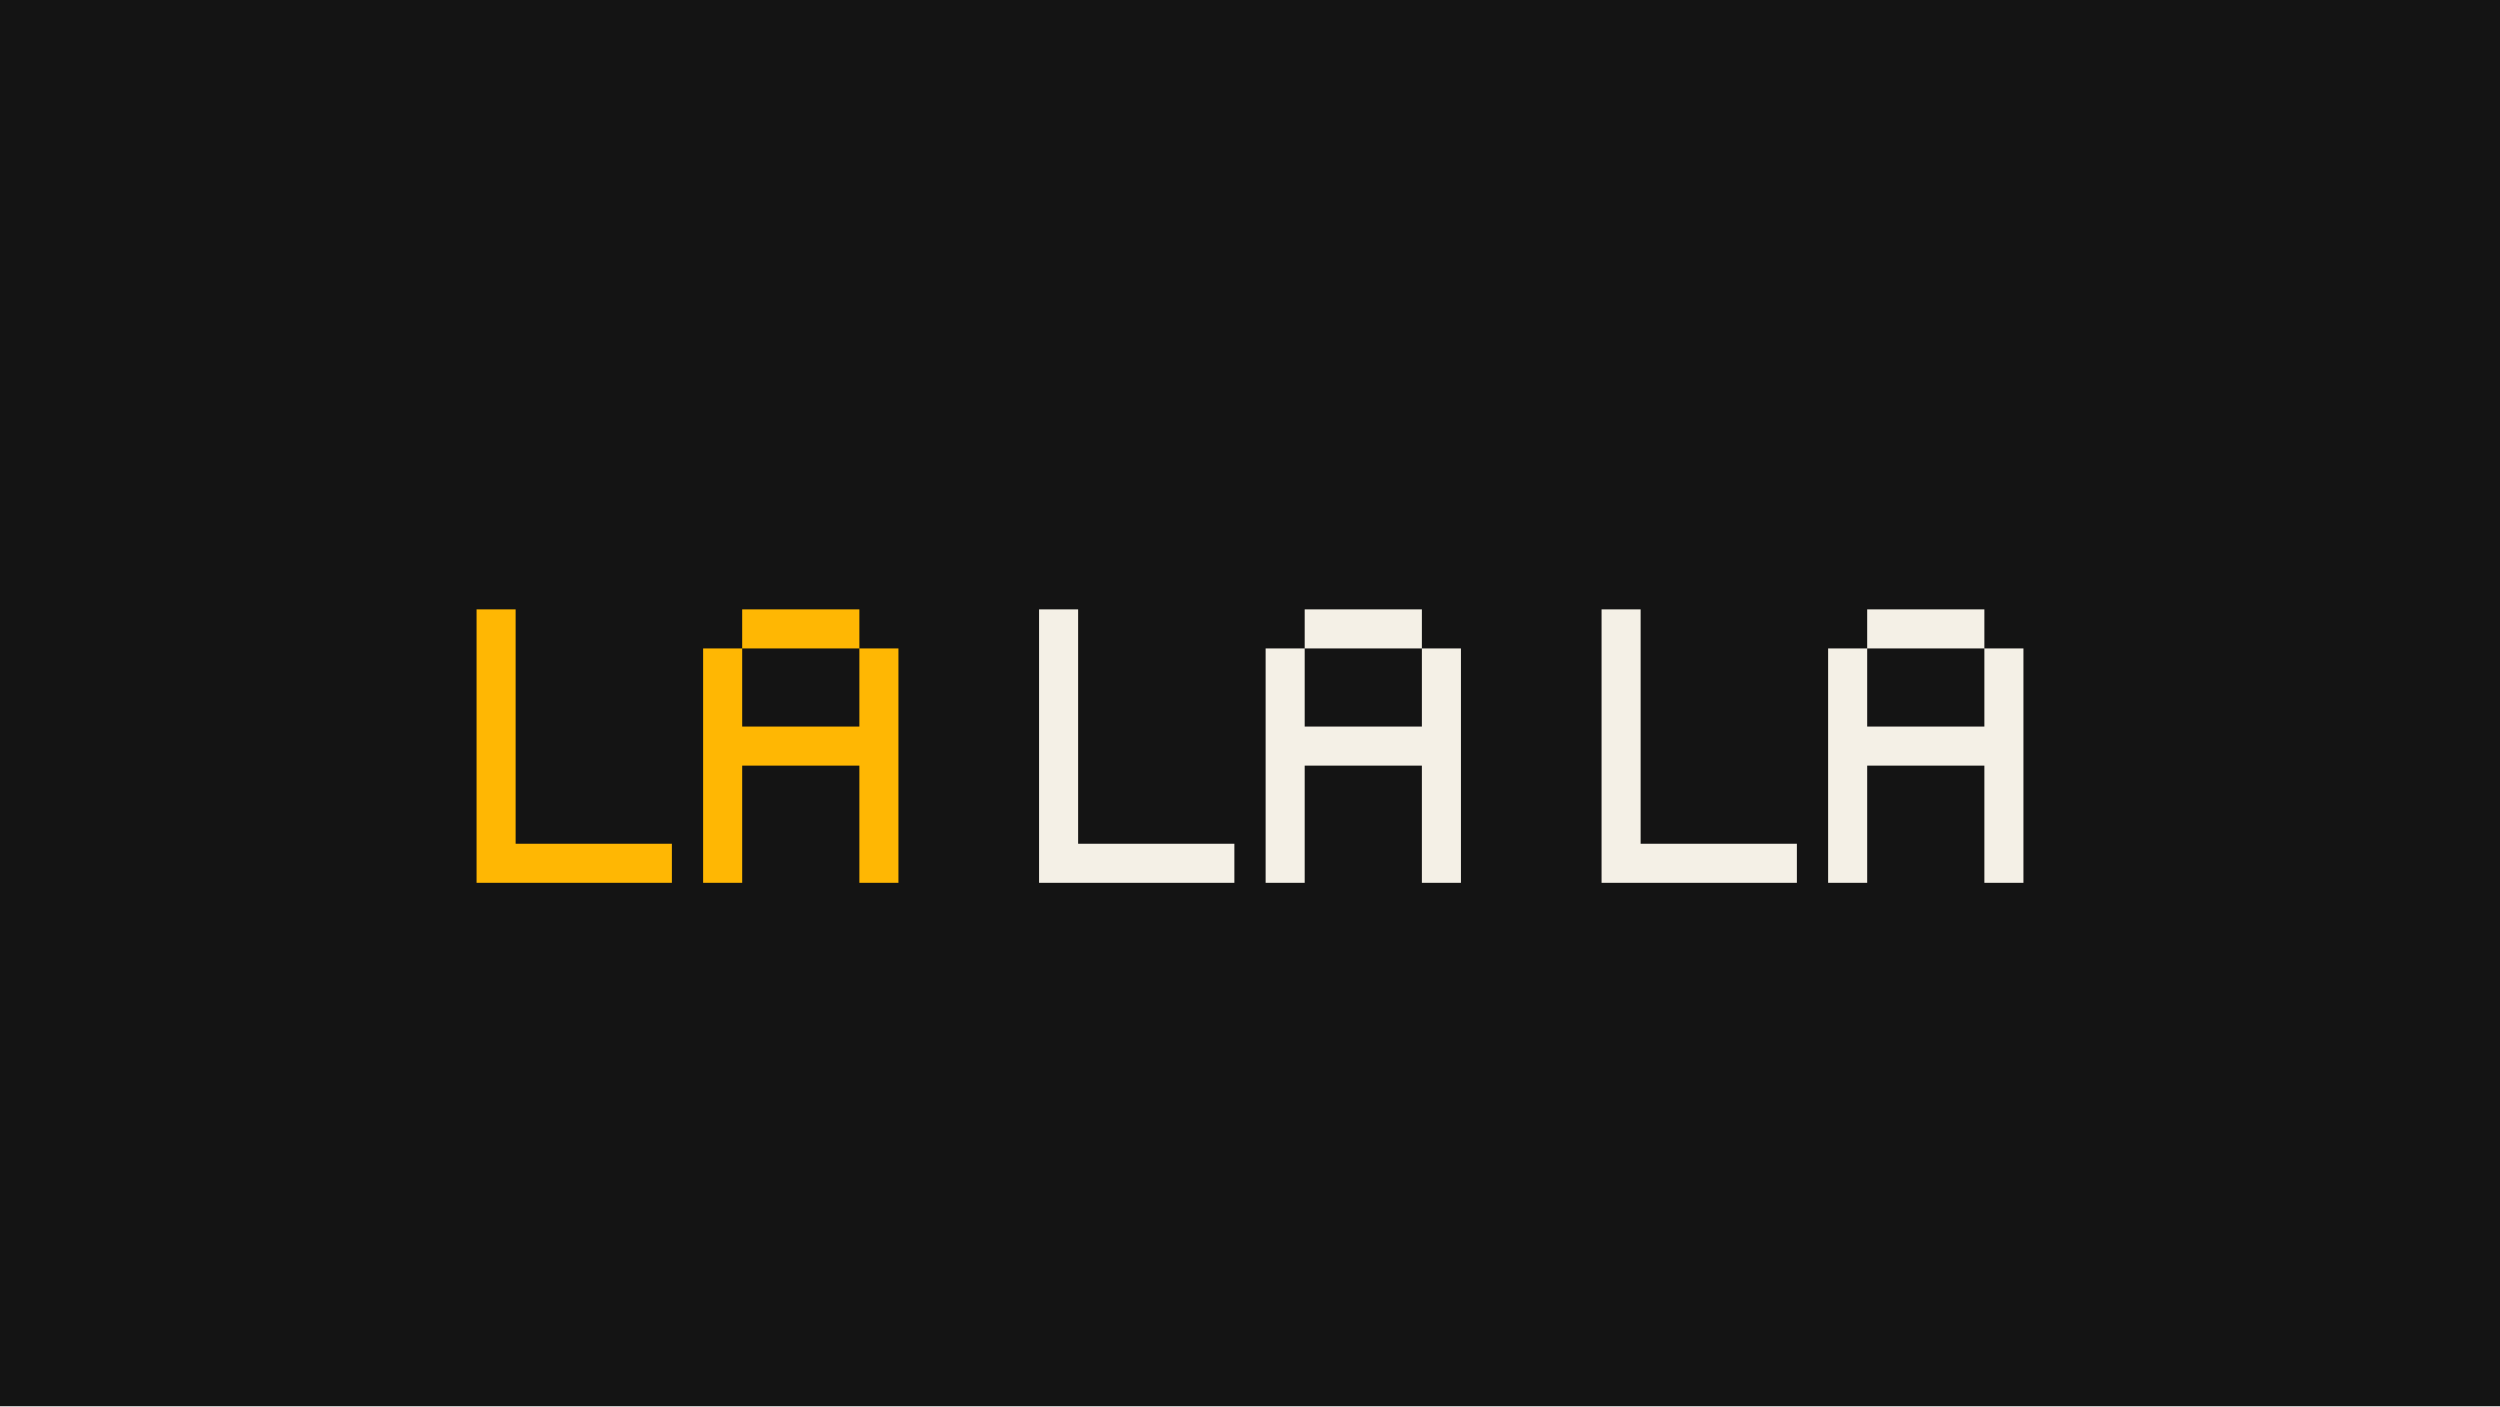
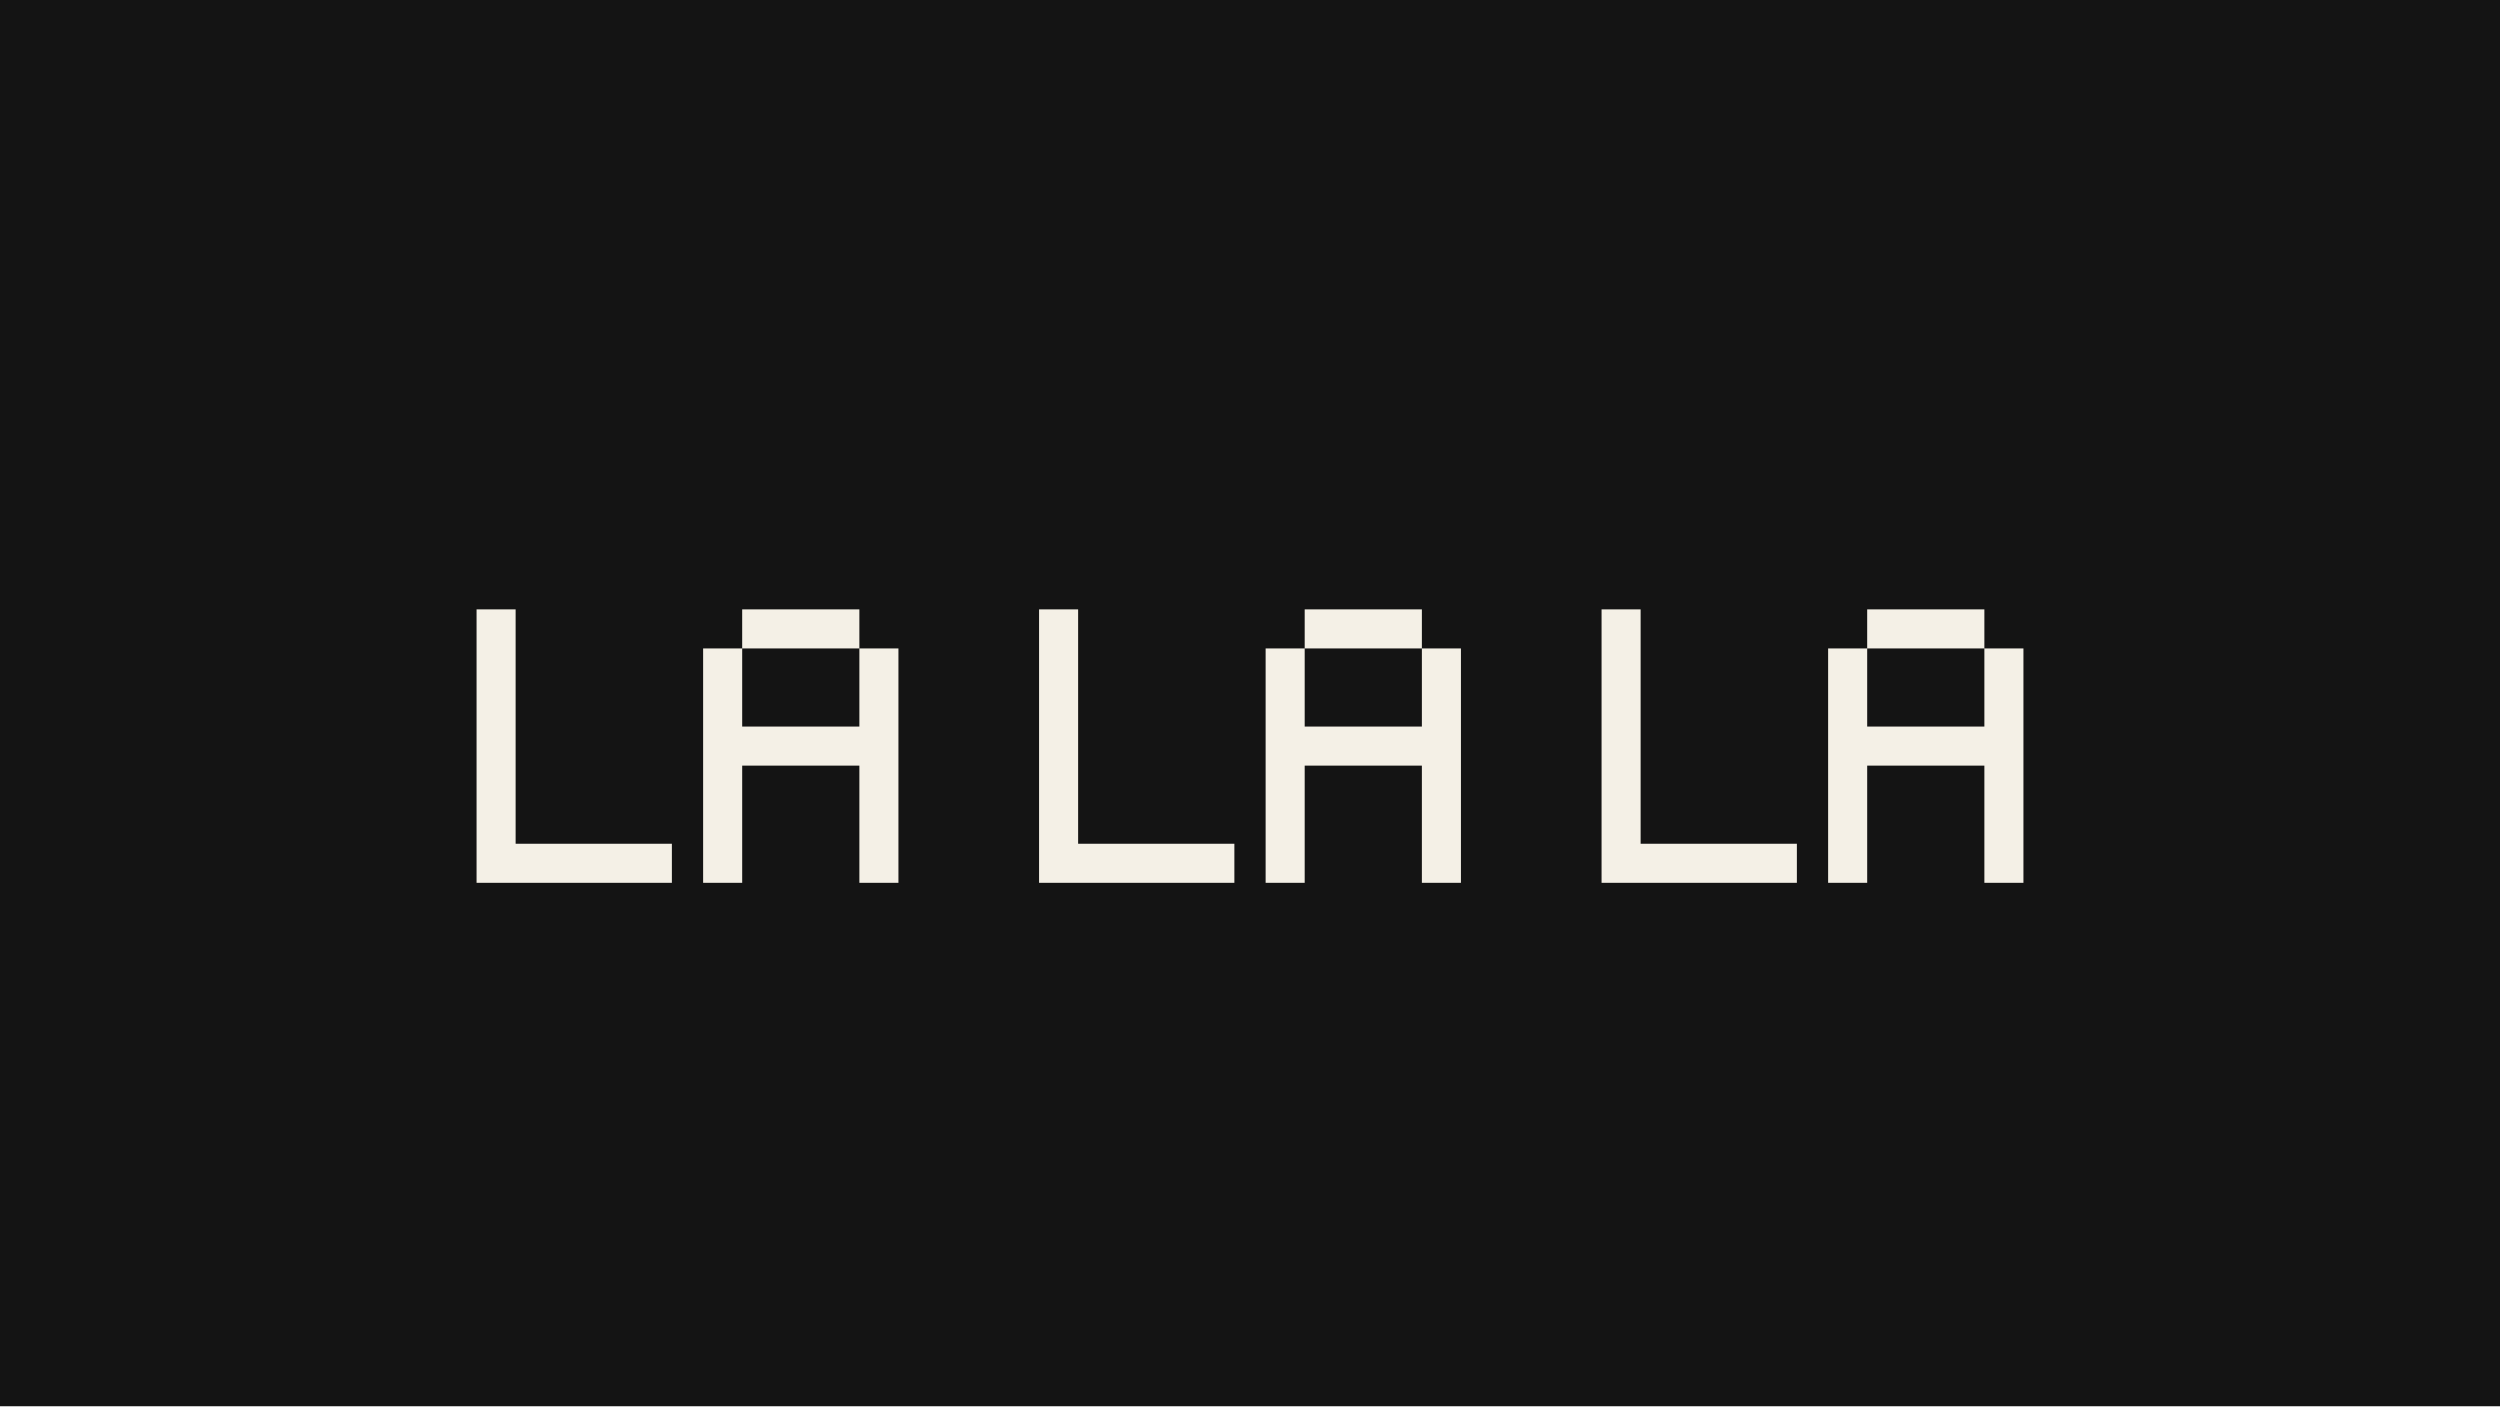
<svg xmlns="http://www.w3.org/2000/svg" width="320" height="180" viewBox="0 0 320 180">
  <g id="s-stage" fill="#141414">
    <path id="s-stage-shape" d="M 0 0 H 320 V 180 H 0 Z" />
  </g>
-   <g id="s-text-karaoke" fill="#ffb703">
+   <g id="s-text-karaoke" fill="#f4f0e6">
+     <animate attributeName="fill" begin="0s" end="0.267s" dur="0.267s" calcMode="discrete" values="#f4f0e6;#f4f0e6;#ffb703" keyTimes="0;1;1" fill="freeze" />
    <path id="s-text-karaoke-shape" d="M 61 78 H 66 V 83 H 61 Z M 61 83 H 66 V 88 H 61 Z M 61 88 H 66 V 93 H 61 Z M 61 93 H 66 V 98 H 61 Z M 61 98 H 66 V 103 H 61 Z M 61 103 H 66 V 108 H 61 Z M 61 108 H 66 V 113 H 61 Z M 66 108 H 71 V 113 H 66 Z M 71 108 H 76 V 113 H 71 Z M 76 108 H 81 V 113 H 76 Z M 81 108 H 86 V 113 H 81 Z M 95 78 H 100 V 83 H 95 Z M 100 78 H 105 V 83 H 100 Z M 105 78 H 110 V 83 H 105 Z M 90 83 H 95 V 88 H 90 Z M 110 83 H 115 V 88 H 110 Z M 90 88 H 95 V 93 H 90 Z M 110 88 H 115 V 93 H 110 Z M 90 93 H 95 V 98 H 90 Z M 95 93 H 100 V 98 H 95 Z M 100 93 H 105 V 98 H 100 Z M 105 93 H 110 V 98 H 105 Z M 110 93 H 115 V 98 H 110 Z M 90 98 H 95 V 103 H 90 Z M 110 98 H 115 V 103 H 110 Z M 90 103 H 95 V 108 H 90 Z M 110 103 H 115 V 108 H 110 Z M 90 108 H 95 V 113 H 90 Z M 110 108 H 115 V 113 H 110 Z">
      <animate attributeName="d" begin="0s" end="0.267s" dur="0.267s" calcMode="spline" values="M 61 78 H 66 V 83 H 61 Z M 61 83 H 66 V 88 H 61 Z M 61 88 H 66 V 93 H 61 Z M 61 93 H 66 V 98 H 61 Z M 61 98 H 66 V 103 H 61 Z M 61 103 H 66 V 108 H 61 Z M 61 108 H 66 V 113 H 61 Z M 66 108 H 71 V 113 H 66 Z M 71 108 H 76 V 113 H 71 Z M 76 108 H 81 V 113 H 76 Z M 81 108 H 86 V 113 H 81 Z M 95 78 H 100 V 83 H 95 Z M 100 78 H 105 V 83 H 100 Z M 105 78 H 110 V 83 H 105 Z M 90 83 H 95 V 88 H 90 Z M 110 83 H 115 V 88 H 110 Z M 90 88 H 95 V 93 H 90 Z M 110 88 H 115 V 93 H 110 Z M 90 93 H 95 V 98 H 90 Z M 95 93 H 100 V 98 H 95 Z M 100 93 H 105 V 98 H 100 Z M 105 93 H 110 V 98 H 105 Z M 110 93 H 115 V 98 H 110 Z M 90 98 H 95 V 103 H 90 Z M 110 98 H 115 V 103 H 110 Z M 90 103 H 95 V 108 H 90 Z M 110 103 H 115 V 108 H 110 Z M 90 108 H 95 V 113 H 90 Z M 110 108 H 115 V 113 H 110 Z;M 56.95 72.75 H 62.7 V 78.5 H 56.95 Z M 56.95 78.5 H 62.7 V 84.25 H 56.95 Z M 56.95 84.25 H 62.7 V 90 H 56.95 Z M 56.95 90 H 62.7 V 95.75 H 56.95 Z M 56.95 95.75 H 62.7 V 101.5 H 56.95 Z M 56.95 101.5 H 62.7 V 107.25 H 56.95 Z M 56.95 107.25 H 62.7 V 113 H 56.95 Z M 62.7 107.25 H 68.45 V 113 H 62.7 Z M 68.45 107.25 H 74.2 V 113 H 68.45 Z M 74.2 107.25 H 79.95 V 113 H 74.2 Z M 79.95 107.25 H 85.7 V 113 H 79.95 Z M 96.05 72.75 H 101.8 V 78.5 H 96.05 Z M 101.8 72.75 H 107.55 V 78.5 H 101.8 Z M 107.55 72.75 H 113.3 V 78.5 H 107.55 Z M 90.3 78.5 H 96.05 V 84.25 H 90.3 Z M 113.3 78.5 H 119.05 V 84.25 H 113.3 Z M 90.3 84.25 H 96.05 V 90 H 90.3 Z M 113.3 84.25 H 119.05 V 90 H 113.3 Z M 90.3 90 H 96.05 V 95.75 H 90.3 Z M 96.05 90 H 101.8 V 95.75 H 96.05 Z M 101.8 90 H 107.55 V 95.75 H 101.8 Z M 107.55 90 H 113.3 V 95.75 H 107.55 Z M 113.3 90 H 119.05 V 95.75 H 113.3 Z M 90.3 95.75 H 96.05 V 101.5 H 90.3 Z M 113.3 95.75 H 119.05 V 101.5 H 113.3 Z M 90.3 101.5 H 96.05 V 107.25 H 90.3 Z M 113.3 101.5 H 119.05 V 107.25 H 113.3 Z M 90.3 107.25 H 96.05 V 113 H 90.3 Z M 113.3 107.25 H 119.05 V 113 H 113.3 Z;M 61 78 H 66 V 83 H 61 Z M 61 83 H 66 V 88 H 61 Z M 61 88 H 66 V 93 H 61 Z M 61 93 H 66 V 98 H 61 Z M 61 98 H 66 V 103 H 61 Z M 61 103 H 66 V 108 H 61 Z M 61 108 H 66 V 113 H 61 Z M 66 108 H 71 V 113 H 66 Z M 71 108 H 76 V 113 H 71 Z M 76 108 H 81 V 113 H 76 Z M 81 108 H 86 V 113 H 81 Z M 95 78 H 100 V 83 H 95 Z M 100 78 H 105 V 83 H 100 Z M 105 78 H 110 V 83 H 105 Z M 90 83 H 95 V 88 H 90 Z M 110 83 H 115 V 88 H 110 Z M 90 88 H 95 V 93 H 90 Z M 110 88 H 115 V 93 H 110 Z M 90 93 H 95 V 98 H 90 Z M 95 93 H 100 V 98 H 95 Z M 100 93 H 105 V 98 H 100 Z M 105 93 H 110 V 98 H 105 Z M 110 93 H 115 V 98 H 110 Z M 90 98 H 95 V 103 H 90 Z M 110 98 H 115 V 103 H 110 Z M 90 103 H 95 V 108 H 90 Z M 110 103 H 115 V 108 H 110 Z M 90 108 H 95 V 113 H 90 Z M 110 108 H 115 V 113 H 110 Z" keyTimes="0;0.25;1" keySplines="0.05 0.85 0.15 1;0.3 0 0.15 1" fill="freeze" />
    </path>
  </g>
  <g id="s-text-karaoke-two" fill="#f4f0e6">
    <animate attributeName="fill" begin="0s" end="0.267s" dur="0.267s" calcMode="discrete" values="#f4f0e6;#f4f0e6;#ffb703" keyTimes="0;1;1" fill="freeze" />
    <path id="s-text-karaoke-two-shape" d="M 133 78 H 138 V 83 H 133 Z M 133 83 H 138 V 88 H 133 Z M 133 88 H 138 V 93 H 133 Z M 133 93 H 138 V 98 H 133 Z M 133 98 H 138 V 103 H 133 Z M 133 103 H 138 V 108 H 133 Z M 133 108 H 138 V 113 H 133 Z M 138 108 H 143 V 113 H 138 Z M 143 108 H 148 V 113 H 143 Z M 148 108 H 153 V 113 H 148 Z M 153 108 H 158 V 113 H 153 Z M 167 78 H 172 V 83 H 167 Z M 172 78 H 177 V 83 H 172 Z M 177 78 H 182 V 83 H 177 Z M 162 83 H 167 V 88 H 162 Z M 182 83 H 187 V 88 H 182 Z M 162 88 H 167 V 93 H 162 Z M 182 88 H 187 V 93 H 182 Z M 162 93 H 167 V 98 H 162 Z M 167 93 H 172 V 98 H 167 Z M 172 93 H 177 V 98 H 172 Z M 177 93 H 182 V 98 H 177 Z M 182 93 H 187 V 98 H 182 Z M 162 98 H 167 V 103 H 162 Z M 182 98 H 187 V 103 H 182 Z M 162 103 H 167 V 108 H 162 Z M 182 103 H 187 V 108 H 182 Z M 162 108 H 167 V 113 H 162 Z M 182 108 H 187 V 113 H 182 Z">
-       <animate attributeName="d" begin="0s" end="0.267s" dur="0.267s" calcMode="discrete" values="M 133 78 H 138 V 83 H 133 Z M 133 83 H 138 V 88 H 133 Z M 133 88 H 138 V 93 H 133 Z M 133 93 H 138 V 98 H 133 Z M 133 98 H 138 V 103 H 133 Z M 133 103 H 138 V 108 H 133 Z M 133 108 H 138 V 113 H 133 Z M 138 108 H 143 V 113 H 138 Z M 143 108 H 148 V 113 H 143 Z M 148 108 H 153 V 113 H 148 Z M 153 108 H 158 V 113 H 153 Z M 167 78 H 172 V 83 H 167 Z M 172 78 H 177 V 83 H 172 Z M 177 78 H 182 V 83 H 177 Z M 162 83 H 167 V 88 H 162 Z M 182 83 H 187 V 88 H 182 Z M 162 88 H 167 V 93 H 162 Z M 182 88 H 187 V 93 H 182 Z M 162 93 H 167 V 98 H 162 Z M 167 93 H 172 V 98 H 167 Z M 172 93 H 177 V 98 H 172 Z M 177 93 H 182 V 98 H 177 Z M 182 93 H 187 V 98 H 182 Z M 162 98 H 167 V 103 H 162 Z M 182 98 H 187 V 103 H 182 Z M 162 103 H 167 V 108 H 162 Z M 182 103 H 187 V 108 H 182 Z M 162 108 H 167 V 113 H 162 Z M 182 108 H 187 V 113 H 182 Z;M 133 78 H 138 V 83 H 133 Z M 133 83 H 138 V 88 H 133 Z M 133 88 H 138 V 93 H 133 Z M 133 93 H 138 V 98 H 133 Z M 133 98 H 138 V 103 H 133 Z M 133 103 H 138 V 108 H 133 Z M 133 108 H 138 V 113 H 133 Z M 138 108 H 143 V 113 H 138 Z M 143 108 H 148 V 113 H 143 Z M 148 108 H 153 V 113 H 148 Z M 153 108 H 158 V 113 H 153 Z M 167 78 H 172 V 83 H 167 Z M 172 78 H 177 V 83 H 172 Z M 177 78 H 182 V 83 H 177 Z M 162 83 H 167 V 88 H 162 Z M 182 83 H 187 V 88 H 182 Z M 162 88 H 167 V 93 H 162 Z M 182 88 H 187 V 93 H 182 Z M 162 93 H 167 V 98 H 162 Z M 167 93 H 172 V 98 H 167 Z M 172 93 H 177 V 98 H 172 Z M 177 93 H 182 V 98 H 177 Z M 182 93 H 187 V 98 H 182 Z M 162 98 H 167 V 103 H 162 Z M 182 98 H 187 V 103 H 182 Z M 162 103 H 167 V 108 H 162 Z M 182 103 H 187 V 108 H 182 Z M 162 108 H 167 V 113 H 162 Z M 182 108 H 187 V 113 H 182 Z;M 133 78 H 138 V 83 H 133 Z M 133 83 H 138 V 88 H 133 Z M 133 88 H 138 V 93 H 133 Z M 133 93 H 138 V 98 H 133 Z M 133 98 H 138 V 103 H 133 Z M 133 103 H 138 V 108 H 133 Z M 133 108 H 138 V 113 H 133 Z M 138 108 H 143 V 113 H 138 Z M 143 108 H 148 V 113 H 143 Z M 148 108 H 153 V 113 H 148 Z M 153 108 H 158 V 113 H 153 Z M 167 78 H 172 V 83 H 167 Z M 172 78 H 177 V 83 H 172 Z M 177 78 H 182 V 83 H 177 Z M 162 83 H 167 V 88 H 162 Z M 182 83 H 187 V 88 H 182 Z M 162 88 H 167 V 93 H 162 Z M 182 88 H 187 V 93 H 182 Z M 162 93 H 167 V 98 H 162 Z M 167 93 H 172 V 98 H 167 Z M 172 93 H 177 V 98 H 172 Z M 177 93 H 182 V 98 H 177 Z M 182 93 H 187 V 98 H 182 Z M 162 98 H 167 V 103 H 162 Z M 182 98 H 187 V 103 H 182 Z M 162 103 H 167 V 108 H 162 Z M 182 103 H 187 V 108 H 182 Z M 162 108 H 167 V 113 H 162 Z M 182 108 H 187 V 113 H 182 Z" keyTimes="0;1;1" fill="remove" />
-       <animate attributeName="d" begin="0.267s" end="0.533s" dur="0.267s" calcMode="spline" values="M 133 78 H 138 V 83 H 133 Z M 133 83 H 138 V 88 H 133 Z M 133 88 H 138 V 93 H 133 Z M 133 93 H 138 V 98 H 133 Z M 133 98 H 138 V 103 H 133 Z M 133 103 H 138 V 108 H 133 Z M 133 108 H 138 V 113 H 133 Z M 138 108 H 143 V 113 H 138 Z M 143 108 H 148 V 113 H 143 Z M 148 108 H 153 V 113 H 148 Z M 153 108 H 158 V 113 H 153 Z M 167 78 H 172 V 83 H 167 Z M 172 78 H 177 V 83 H 172 Z M 177 78 H 182 V 83 H 177 Z M 162 83 H 167 V 88 H 162 Z M 182 83 H 187 V 88 H 182 Z M 162 88 H 167 V 93 H 162 Z M 182 88 H 187 V 93 H 182 Z M 162 93 H 167 V 98 H 162 Z M 167 93 H 172 V 98 H 167 Z M 172 93 H 177 V 98 H 172 Z M 177 93 H 182 V 98 H 177 Z M 182 93 H 187 V 98 H 182 Z M 162 98 H 167 V 103 H 162 Z M 182 98 H 187 V 103 H 182 Z M 162 103 H 167 V 108 H 162 Z M 182 103 H 187 V 108 H 182 Z M 162 108 H 167 V 113 H 162 Z M 182 108 H 187 V 113 H 182 Z;M 128.95 72.75 H 134.7 V 78.5 H 128.95 Z M 128.95 78.5 H 134.7 V 84.25 H 128.95 Z M 128.95 84.25 H 134.7 V 90 H 128.95 Z M 128.95 90 H 134.7 V 95.75 H 128.95 Z M 128.95 95.75 H 134.7 V 101.5 H 128.95 Z M 128.95 101.5 H 134.7 V 107.25 H 128.95 Z M 128.95 107.25 H 134.7 V 113 H 128.95 Z M 134.7 107.25 H 140.45 V 113 H 134.7 Z M 140.45 107.25 H 146.2 V 113 H 140.45 Z M 146.2 107.25 H 151.95 V 113 H 146.2 Z M 151.95 107.25 H 157.7 V 113 H 151.95 Z M 168.05 72.75 H 173.8 V 78.5 H 168.05 Z M 173.8 72.75 H 179.55 V 78.5 H 173.8 Z M 179.55 72.75 H 185.3 V 78.5 H 179.55 Z M 162.3 78.5 H 168.05 V 84.25 H 162.3 Z M 185.3 78.5 H 191.05 V 84.25 H 185.3 Z M 162.3 84.25 H 168.05 V 90 H 162.3 Z M 185.3 84.25 H 191.05 V 90 H 185.3 Z M 162.3 90 H 168.05 V 95.75 H 162.3 Z M 168.05 90 H 173.8 V 95.75 H 168.05 Z M 173.8 90 H 179.55 V 95.75 H 173.8 Z M 179.55 90 H 185.3 V 95.75 H 179.55 Z M 185.3 90 H 191.05 V 95.75 H 185.3 Z M 162.3 95.75 H 168.05 V 101.5 H 162.3 Z M 185.3 95.75 H 191.05 V 101.5 H 185.3 Z M 162.3 101.5 H 168.05 V 107.25 H 162.3 Z M 185.3 101.5 H 191.05 V 107.25 H 185.3 Z M 162.3 107.25 H 168.05 V 113 H 162.3 Z M 185.3 107.25 H 191.05 V 113 H 185.3 Z;M 133 78 H 138 V 83 H 133 Z M 133 83 H 138 V 88 H 133 Z M 133 88 H 138 V 93 H 133 Z M 133 93 H 138 V 98 H 133 Z M 133 98 H 138 V 103 H 133 Z M 133 103 H 138 V 108 H 133 Z M 133 108 H 138 V 113 H 133 Z M 138 108 H 143 V 113 H 138 Z M 143 108 H 148 V 113 H 143 Z M 148 108 H 153 V 113 H 148 Z M 153 108 H 158 V 113 H 153 Z M 167 78 H 172 V 83 H 167 Z M 172 78 H 177 V 83 H 172 Z M 177 78 H 182 V 83 H 177 Z M 162 83 H 167 V 88 H 162 Z M 182 83 H 187 V 88 H 182 Z M 162 88 H 167 V 93 H 162 Z M 182 88 H 187 V 93 H 182 Z M 162 93 H 167 V 98 H 162 Z M 167 93 H 172 V 98 H 167 Z M 172 93 H 177 V 98 H 172 Z M 177 93 H 182 V 98 H 177 Z M 182 93 H 187 V 98 H 182 Z M 162 98 H 167 V 103 H 162 Z M 182 98 H 187 V 103 H 182 Z M 162 103 H 167 V 108 H 162 Z M 182 103 H 187 V 108 H 182 Z M 162 108 H 167 V 113 H 162 Z M 182 108 H 187 V 113 H 182 Z" keyTimes="0;0.25;1" keySplines="0.05 0.85 0.15 1;0.3 0 0.15 1" fill="freeze" />
+       <animate attributeName="d" begin="0s" end="0.533s" dur="0.533s" calcMode="spline" values="M 133 78 H 138 V 83 H 133 Z M 133 83 H 138 V 88 H 133 Z M 133 88 H 138 V 93 H 133 Z M 133 93 H 138 V 98 H 133 Z M 133 98 H 138 V 103 H 133 Z M 133 103 H 138 V 108 H 133 Z M 133 108 H 138 V 113 H 133 Z M 138 108 H 143 V 113 H 138 Z M 143 108 H 148 V 113 H 143 Z M 148 108 H 153 V 113 H 148 Z M 153 108 H 158 V 113 H 153 Z M 167 78 H 172 V 83 H 167 Z M 172 78 H 177 V 83 H 172 Z M 177 78 H 182 V 83 H 177 Z M 162 83 H 167 V 88 H 162 Z M 182 83 H 187 V 88 H 182 Z M 162 88 H 167 V 93 H 162 Z M 182 88 H 187 V 93 H 182 Z M 162 93 H 167 V 98 H 162 Z M 167 93 H 172 V 98 H 167 Z M 172 93 H 177 V 98 H 172 Z M 177 93 H 182 V 98 H 177 Z M 182 93 H 187 V 98 H 182 Z M 162 98 H 167 V 103 H 162 Z M 182 98 H 187 V 103 H 182 Z M 162 103 H 167 V 108 H 162 Z M 182 103 H 187 V 108 H 182 Z M 162 108 H 167 V 113 H 162 Z M 182 108 H 187 V 113 H 182 Z;M 128.95 72.75 H 134.7 V 78.5 H 128.95 Z M 128.95 78.5 H 134.7 V 84.25 H 128.95 Z M 128.95 84.25 H 134.7 V 90 H 128.95 Z M 128.95 90 H 134.7 V 95.75 H 128.95 Z M 128.95 95.75 H 134.7 V 101.5 H 128.95 Z M 128.95 101.5 H 134.7 V 107.25 H 128.95 Z M 128.95 107.25 H 134.7 V 113 H 128.95 Z M 134.7 107.25 H 140.45 V 113 H 134.7 Z M 140.45 107.25 H 146.2 V 113 H 140.45 Z M 146.2 107.25 H 151.95 V 113 H 146.2 Z M 151.95 107.25 H 157.7 V 113 H 151.95 Z M 168.05 72.75 H 173.8 V 78.5 H 168.05 Z M 173.8 72.75 H 179.55 V 78.5 H 173.8 Z M 179.55 72.75 H 185.3 V 78.5 H 179.55 Z M 162.3 78.5 H 168.05 V 84.25 H 162.3 Z M 185.3 78.5 H 191.05 V 84.25 H 185.3 Z M 162.3 84.25 H 168.05 V 90 H 162.3 Z M 185.3 84.25 H 191.05 V 90 H 185.3 Z M 162.3 90 H 168.05 V 95.75 H 162.3 Z M 168.05 90 H 173.8 V 95.75 H 168.05 Z M 173.8 90 H 179.55 V 95.75 H 173.8 Z M 179.55 90 H 185.3 V 95.75 H 179.55 Z M 185.3 90 H 191.05 V 95.75 H 185.3 Z M 162.3 95.75 H 168.05 V 101.5 H 162.3 Z M 185.3 95.75 H 191.05 V 101.5 H 185.3 Z M 162.3 101.5 H 168.05 V 107.25 H 162.3 Z M 185.3 101.5 H 191.05 V 107.25 H 185.3 Z M 162.3 107.25 H 168.05 V 113 H 162.3 Z M 185.3 107.25 H 191.05 V 113 H 185.3 Z;M 133 78 H 138 V 83 H 133 Z M 133 83 H 138 V 88 H 133 Z M 133 88 H 138 V 93 H 133 Z M 133 93 H 138 V 98 H 133 Z M 133 98 H 138 V 103 H 133 Z M 133 103 H 138 V 108 H 133 Z M 133 108 H 138 V 113 H 133 Z M 138 108 H 143 V 113 H 138 Z M 143 108 H 148 V 113 H 143 Z M 148 108 H 153 V 113 H 148 Z M 153 108 H 158 V 113 H 153 Z M 167 78 H 172 V 83 H 167 Z M 172 78 H 177 V 83 H 172 Z M 177 78 H 182 V 83 H 177 Z M 162 83 H 167 V 88 H 162 Z M 182 83 H 187 V 88 H 182 Z M 162 88 H 167 V 93 H 162 Z M 182 88 H 187 V 93 H 182 Z M 162 93 H 167 V 98 H 162 Z M 167 93 H 172 V 98 H 167 Z M 172 93 H 177 V 98 H 172 Z M 177 93 H 182 V 98 H 177 Z M 182 93 H 187 V 98 H 182 Z M 162 98 H 167 V 103 H 162 Z M 182 98 H 187 V 103 H 182 Z M 162 103 H 167 V 108 H 162 Z M 182 103 H 187 V 108 H 182 Z M 162 108 H 167 V 113 H 162 Z M 182 108 H 187 V 113 H 182 Z" keyTimes="0;0.625;1" keySplines="0.05 0.85 0.15 1;0.3 0 0.15 1" fill="freeze" />
    </path>
  </g>
  <g id="s-text-karaoke-three" fill="#f4f0e6">
    <animate attributeName="fill" begin="0s" end="0.533s" dur="0.533s" calcMode="discrete" values="#f4f0e6;#f4f0e6;#ffb703" keyTimes="0;1;1" fill="freeze" />
    <path id="s-text-karaoke-three-shape" d="M 205 78 H 210 V 83 H 205 Z M 205 83 H 210 V 88 H 205 Z M 205 88 H 210 V 93 H 205 Z M 205 93 H 210 V 98 H 205 Z M 205 98 H 210 V 103 H 205 Z M 205 103 H 210 V 108 H 205 Z M 205 108 H 210 V 113 H 205 Z M 210 108 H 215 V 113 H 210 Z M 215 108 H 220 V 113 H 215 Z M 220 108 H 225 V 113 H 220 Z M 225 108 H 230 V 113 H 225 Z M 239 78 H 244 V 83 H 239 Z M 244 78 H 249 V 83 H 244 Z M 249 78 H 254 V 83 H 249 Z M 234 83 H 239 V 88 H 234 Z M 254 83 H 259 V 88 H 254 Z M 234 88 H 239 V 93 H 234 Z M 254 88 H 259 V 93 H 254 Z M 234 93 H 239 V 98 H 234 Z M 239 93 H 244 V 98 H 239 Z M 244 93 H 249 V 98 H 244 Z M 249 93 H 254 V 98 H 249 Z M 254 93 H 259 V 98 H 254 Z M 234 98 H 239 V 103 H 234 Z M 254 98 H 259 V 103 H 254 Z M 234 103 H 239 V 108 H 234 Z M 254 103 H 259 V 108 H 254 Z M 234 108 H 239 V 113 H 234 Z M 254 108 H 259 V 113 H 254 Z">
-       <animate attributeName="d" begin="0s" end="0.533s" dur="0.533s" calcMode="discrete" values="M 205 78 H 210 V 83 H 205 Z M 205 83 H 210 V 88 H 205 Z M 205 88 H 210 V 93 H 205 Z M 205 93 H 210 V 98 H 205 Z M 205 98 H 210 V 103 H 205 Z M 205 103 H 210 V 108 H 205 Z M 205 108 H 210 V 113 H 205 Z M 210 108 H 215 V 113 H 210 Z M 215 108 H 220 V 113 H 215 Z M 220 108 H 225 V 113 H 220 Z M 225 108 H 230 V 113 H 225 Z M 239 78 H 244 V 83 H 239 Z M 244 78 H 249 V 83 H 244 Z M 249 78 H 254 V 83 H 249 Z M 234 83 H 239 V 88 H 234 Z M 254 83 H 259 V 88 H 254 Z M 234 88 H 239 V 93 H 234 Z M 254 88 H 259 V 93 H 254 Z M 234 93 H 239 V 98 H 234 Z M 239 93 H 244 V 98 H 239 Z M 244 93 H 249 V 98 H 244 Z M 249 93 H 254 V 98 H 249 Z M 254 93 H 259 V 98 H 254 Z M 234 98 H 239 V 103 H 234 Z M 254 98 H 259 V 103 H 254 Z M 234 103 H 239 V 108 H 234 Z M 254 103 H 259 V 108 H 254 Z M 234 108 H 239 V 113 H 234 Z M 254 108 H 259 V 113 H 254 Z;M 205 78 H 210 V 83 H 205 Z M 205 83 H 210 V 88 H 205 Z M 205 88 H 210 V 93 H 205 Z M 205 93 H 210 V 98 H 205 Z M 205 98 H 210 V 103 H 205 Z M 205 103 H 210 V 108 H 205 Z M 205 108 H 210 V 113 H 205 Z M 210 108 H 215 V 113 H 210 Z M 215 108 H 220 V 113 H 215 Z M 220 108 H 225 V 113 H 220 Z M 225 108 H 230 V 113 H 225 Z M 239 78 H 244 V 83 H 239 Z M 244 78 H 249 V 83 H 244 Z M 249 78 H 254 V 83 H 249 Z M 234 83 H 239 V 88 H 234 Z M 254 83 H 259 V 88 H 254 Z M 234 88 H 239 V 93 H 234 Z M 254 88 H 259 V 93 H 254 Z M 234 93 H 239 V 98 H 234 Z M 239 93 H 244 V 98 H 239 Z M 244 93 H 249 V 98 H 244 Z M 249 93 H 254 V 98 H 249 Z M 254 93 H 259 V 98 H 254 Z M 234 98 H 239 V 103 H 234 Z M 254 98 H 259 V 103 H 254 Z M 234 103 H 239 V 108 H 234 Z M 254 103 H 259 V 108 H 254 Z M 234 108 H 239 V 113 H 234 Z M 254 108 H 259 V 113 H 254 Z;M 205 78 H 210 V 83 H 205 Z M 205 83 H 210 V 88 H 205 Z M 205 88 H 210 V 93 H 205 Z M 205 93 H 210 V 98 H 205 Z M 205 98 H 210 V 103 H 205 Z M 205 103 H 210 V 108 H 205 Z M 205 108 H 210 V 113 H 205 Z M 210 108 H 215 V 113 H 210 Z M 215 108 H 220 V 113 H 215 Z M 220 108 H 225 V 113 H 220 Z M 225 108 H 230 V 113 H 225 Z M 239 78 H 244 V 83 H 239 Z M 244 78 H 249 V 83 H 244 Z M 249 78 H 254 V 83 H 249 Z M 234 83 H 239 V 88 H 234 Z M 254 83 H 259 V 88 H 254 Z M 234 88 H 239 V 93 H 234 Z M 254 88 H 259 V 93 H 254 Z M 234 93 H 239 V 98 H 234 Z M 239 93 H 244 V 98 H 239 Z M 244 93 H 249 V 98 H 244 Z M 249 93 H 254 V 98 H 249 Z M 254 93 H 259 V 98 H 254 Z M 234 98 H 239 V 103 H 234 Z M 254 98 H 259 V 103 H 254 Z M 234 103 H 239 V 108 H 234 Z M 254 103 H 259 V 108 H 254 Z M 234 108 H 239 V 113 H 234 Z M 254 108 H 259 V 113 H 254 Z" keyTimes="0;1;1" fill="remove" />
-       <animate attributeName="d" begin="0.533s" end="0.8s" dur="0.267s" calcMode="spline" values="M 205 78 H 210 V 83 H 205 Z M 205 83 H 210 V 88 H 205 Z M 205 88 H 210 V 93 H 205 Z M 205 93 H 210 V 98 H 205 Z M 205 98 H 210 V 103 H 205 Z M 205 103 H 210 V 108 H 205 Z M 205 108 H 210 V 113 H 205 Z M 210 108 H 215 V 113 H 210 Z M 215 108 H 220 V 113 H 215 Z M 220 108 H 225 V 113 H 220 Z M 225 108 H 230 V 113 H 225 Z M 239 78 H 244 V 83 H 239 Z M 244 78 H 249 V 83 H 244 Z M 249 78 H 254 V 83 H 249 Z M 234 83 H 239 V 88 H 234 Z M 254 83 H 259 V 88 H 254 Z M 234 88 H 239 V 93 H 234 Z M 254 88 H 259 V 93 H 254 Z M 234 93 H 239 V 98 H 234 Z M 239 93 H 244 V 98 H 239 Z M 244 93 H 249 V 98 H 244 Z M 249 93 H 254 V 98 H 249 Z M 254 93 H 259 V 98 H 254 Z M 234 98 H 239 V 103 H 234 Z M 254 98 H 259 V 103 H 254 Z M 234 103 H 239 V 108 H 234 Z M 254 103 H 259 V 108 H 254 Z M 234 108 H 239 V 113 H 234 Z M 254 108 H 259 V 113 H 254 Z;M 200.95 72.75 H 206.7 V 78.5 H 200.95 Z M 200.95 78.5 H 206.7 V 84.25 H 200.95 Z M 200.95 84.25 H 206.7 V 90 H 200.95 Z M 200.95 90 H 206.7 V 95.75 H 200.95 Z M 200.95 95.75 H 206.7 V 101.5 H 200.95 Z M 200.95 101.5 H 206.7 V 107.25 H 200.95 Z M 200.95 107.25 H 206.7 V 113 H 200.95 Z M 206.7 107.25 H 212.45 V 113 H 206.7 Z M 212.45 107.25 H 218.2 V 113 H 212.45 Z M 218.2 107.25 H 223.95 V 113 H 218.2 Z M 223.95 107.25 H 229.7 V 113 H 223.95 Z M 240.05 72.75 H 245.8 V 78.5 H 240.05 Z M 245.8 72.75 H 251.55 V 78.5 H 245.8 Z M 251.55 72.75 H 257.3 V 78.5 H 251.55 Z M 234.3 78.5 H 240.05 V 84.25 H 234.3 Z M 257.3 78.5 H 263.05 V 84.25 H 257.3 Z M 234.3 84.25 H 240.05 V 90 H 234.3 Z M 257.3 84.25 H 263.05 V 90 H 257.3 Z M 234.3 90 H 240.05 V 95.75 H 234.3 Z M 240.05 90 H 245.8 V 95.75 H 240.05 Z M 245.8 90 H 251.55 V 95.75 H 245.8 Z M 251.55 90 H 257.3 V 95.75 H 251.55 Z M 257.3 90 H 263.05 V 95.75 H 257.3 Z M 234.3 95.75 H 240.05 V 101.5 H 234.3 Z M 257.3 95.75 H 263.05 V 101.5 H 257.3 Z M 234.3 101.5 H 240.05 V 107.25 H 234.3 Z M 257.3 101.5 H 263.05 V 107.25 H 257.3 Z M 234.3 107.25 H 240.05 V 113 H 234.3 Z M 257.3 107.25 H 263.05 V 113 H 257.3 Z;M 205 78 H 210 V 83 H 205 Z M 205 83 H 210 V 88 H 205 Z M 205 88 H 210 V 93 H 205 Z M 205 93 H 210 V 98 H 205 Z M 205 98 H 210 V 103 H 205 Z M 205 103 H 210 V 108 H 205 Z M 205 108 H 210 V 113 H 205 Z M 210 108 H 215 V 113 H 210 Z M 215 108 H 220 V 113 H 215 Z M 220 108 H 225 V 113 H 220 Z M 225 108 H 230 V 113 H 225 Z M 239 78 H 244 V 83 H 239 Z M 244 78 H 249 V 83 H 244 Z M 249 78 H 254 V 83 H 249 Z M 234 83 H 239 V 88 H 234 Z M 254 83 H 259 V 88 H 254 Z M 234 88 H 239 V 93 H 234 Z M 254 88 H 259 V 93 H 254 Z M 234 93 H 239 V 98 H 234 Z M 239 93 H 244 V 98 H 239 Z M 244 93 H 249 V 98 H 244 Z M 249 93 H 254 V 98 H 249 Z M 254 93 H 259 V 98 H 254 Z M 234 98 H 239 V 103 H 234 Z M 254 98 H 259 V 103 H 254 Z M 234 103 H 239 V 108 H 234 Z M 254 103 H 259 V 108 H 254 Z M 234 108 H 239 V 113 H 234 Z M 254 108 H 259 V 113 H 254 Z" keyTimes="0;0.25;1" keySplines="0.05 0.85 0.15 1;0.3 0 0.15 1" fill="freeze" />
+       <animate attributeName="d" begin="0s" end="0.8s" dur="0.8s" calcMode="spline" values="M 205 78 H 210 V 83 H 205 Z M 205 83 H 210 V 88 H 205 Z M 205 88 H 210 V 93 H 205 Z M 205 93 H 210 V 98 H 205 Z M 205 98 H 210 V 103 H 205 Z M 205 103 H 210 V 108 H 205 Z M 205 108 H 210 V 113 H 205 Z M 210 108 H 215 V 113 H 210 Z M 215 108 H 220 V 113 H 215 Z M 220 108 H 225 V 113 H 220 Z M 225 108 H 230 V 113 H 225 Z M 239 78 H 244 V 83 H 239 Z M 244 78 H 249 V 83 H 244 Z M 249 78 H 254 V 83 H 249 Z M 234 83 H 239 V 88 H 234 Z M 254 83 H 259 V 88 H 254 Z M 234 88 H 239 V 93 H 234 Z M 254 88 H 259 V 93 H 254 Z M 234 93 H 239 V 98 H 234 Z M 239 93 H 244 V 98 H 239 Z M 244 93 H 249 V 98 H 244 Z M 249 93 H 254 V 98 H 249 Z M 254 93 H 259 V 98 H 254 Z M 234 98 H 239 V 103 H 234 Z M 254 98 H 259 V 103 H 254 Z M 234 103 H 239 V 108 H 234 Z M 254 103 H 259 V 108 H 254 Z M 234 108 H 239 V 113 H 234 Z M 254 108 H 259 V 113 H 254 Z;M 200.95 72.75 H 206.7 V 78.5 H 200.95 Z M 200.95 78.5 H 206.7 V 84.25 H 200.95 Z M 200.95 84.25 H 206.7 V 90 H 200.95 Z M 200.95 90 H 206.7 V 95.75 H 200.95 Z M 200.95 95.75 H 206.7 V 101.5 H 200.95 Z M 200.95 101.5 H 206.7 V 107.25 H 200.95 Z M 200.95 107.25 H 206.7 V 113 H 200.95 Z M 206.7 107.25 H 212.45 V 113 H 206.7 Z M 212.45 107.25 H 218.2 V 113 H 212.45 Z M 218.2 107.25 H 223.95 V 113 H 218.2 Z M 223.95 107.25 H 229.7 V 113 H 223.95 Z M 240.05 72.75 H 245.8 V 78.5 H 240.05 Z M 245.8 72.75 H 251.55 V 78.5 H 245.8 Z M 251.55 72.75 H 257.3 V 78.5 H 251.55 Z M 234.3 78.5 H 240.05 V 84.25 H 234.3 Z M 257.3 78.5 H 263.05 V 84.25 H 257.3 Z M 234.3 84.25 H 240.05 V 90 H 234.3 Z M 257.3 84.25 H 263.05 V 90 H 257.3 Z M 234.3 90 H 240.05 V 95.75 H 234.3 Z M 240.05 90 H 245.8 V 95.75 H 240.05 Z M 245.8 90 H 251.55 V 95.75 H 245.8 Z M 251.55 90 H 257.3 V 95.75 H 251.55 Z M 257.3 90 H 263.05 V 95.75 H 257.3 Z M 234.3 95.75 H 240.05 V 101.5 H 234.3 Z M 257.3 95.75 H 263.05 V 101.5 H 257.3 Z M 234.3 101.5 H 240.05 V 107.25 H 234.3 Z M 257.3 101.5 H 263.05 V 107.25 H 257.3 Z M 234.3 107.25 H 240.05 V 113 H 234.3 Z M 257.3 107.25 H 263.05 V 113 H 257.3 Z;M 205 78 H 210 V 83 H 205 Z M 205 83 H 210 V 88 H 205 Z M 205 88 H 210 V 93 H 205 Z M 205 93 H 210 V 98 H 205 Z M 205 98 H 210 V 103 H 205 Z M 205 103 H 210 V 108 H 205 Z M 205 108 H 210 V 113 H 205 Z M 210 108 H 215 V 113 H 210 Z M 215 108 H 220 V 113 H 215 Z M 220 108 H 225 V 113 H 220 Z M 225 108 H 230 V 113 H 225 Z M 239 78 H 244 V 83 H 239 Z M 244 78 H 249 V 83 H 244 Z M 249 78 H 254 V 83 H 249 Z M 234 83 H 239 V 88 H 234 Z M 254 83 H 259 V 88 H 254 Z M 234 88 H 239 V 93 H 234 Z M 254 88 H 259 V 93 H 254 Z M 234 93 H 239 V 98 H 234 Z M 239 93 H 244 V 98 H 239 Z M 244 93 H 249 V 98 H 244 Z M 249 93 H 254 V 98 H 249 Z M 254 93 H 259 V 98 H 254 Z M 234 98 H 239 V 103 H 234 Z M 254 98 H 259 V 103 H 254 Z M 234 103 H 239 V 108 H 234 Z M 254 103 H 259 V 108 H 254 Z M 234 108 H 239 V 113 H 234 Z M 254 108 H 259 V 113 H 254 Z" keyTimes="0;0.75;1" keySplines="0.05 0.85 0.15 1;0.3 0 0.15 1" fill="freeze" />
    </path>
  </g>
</svg>
